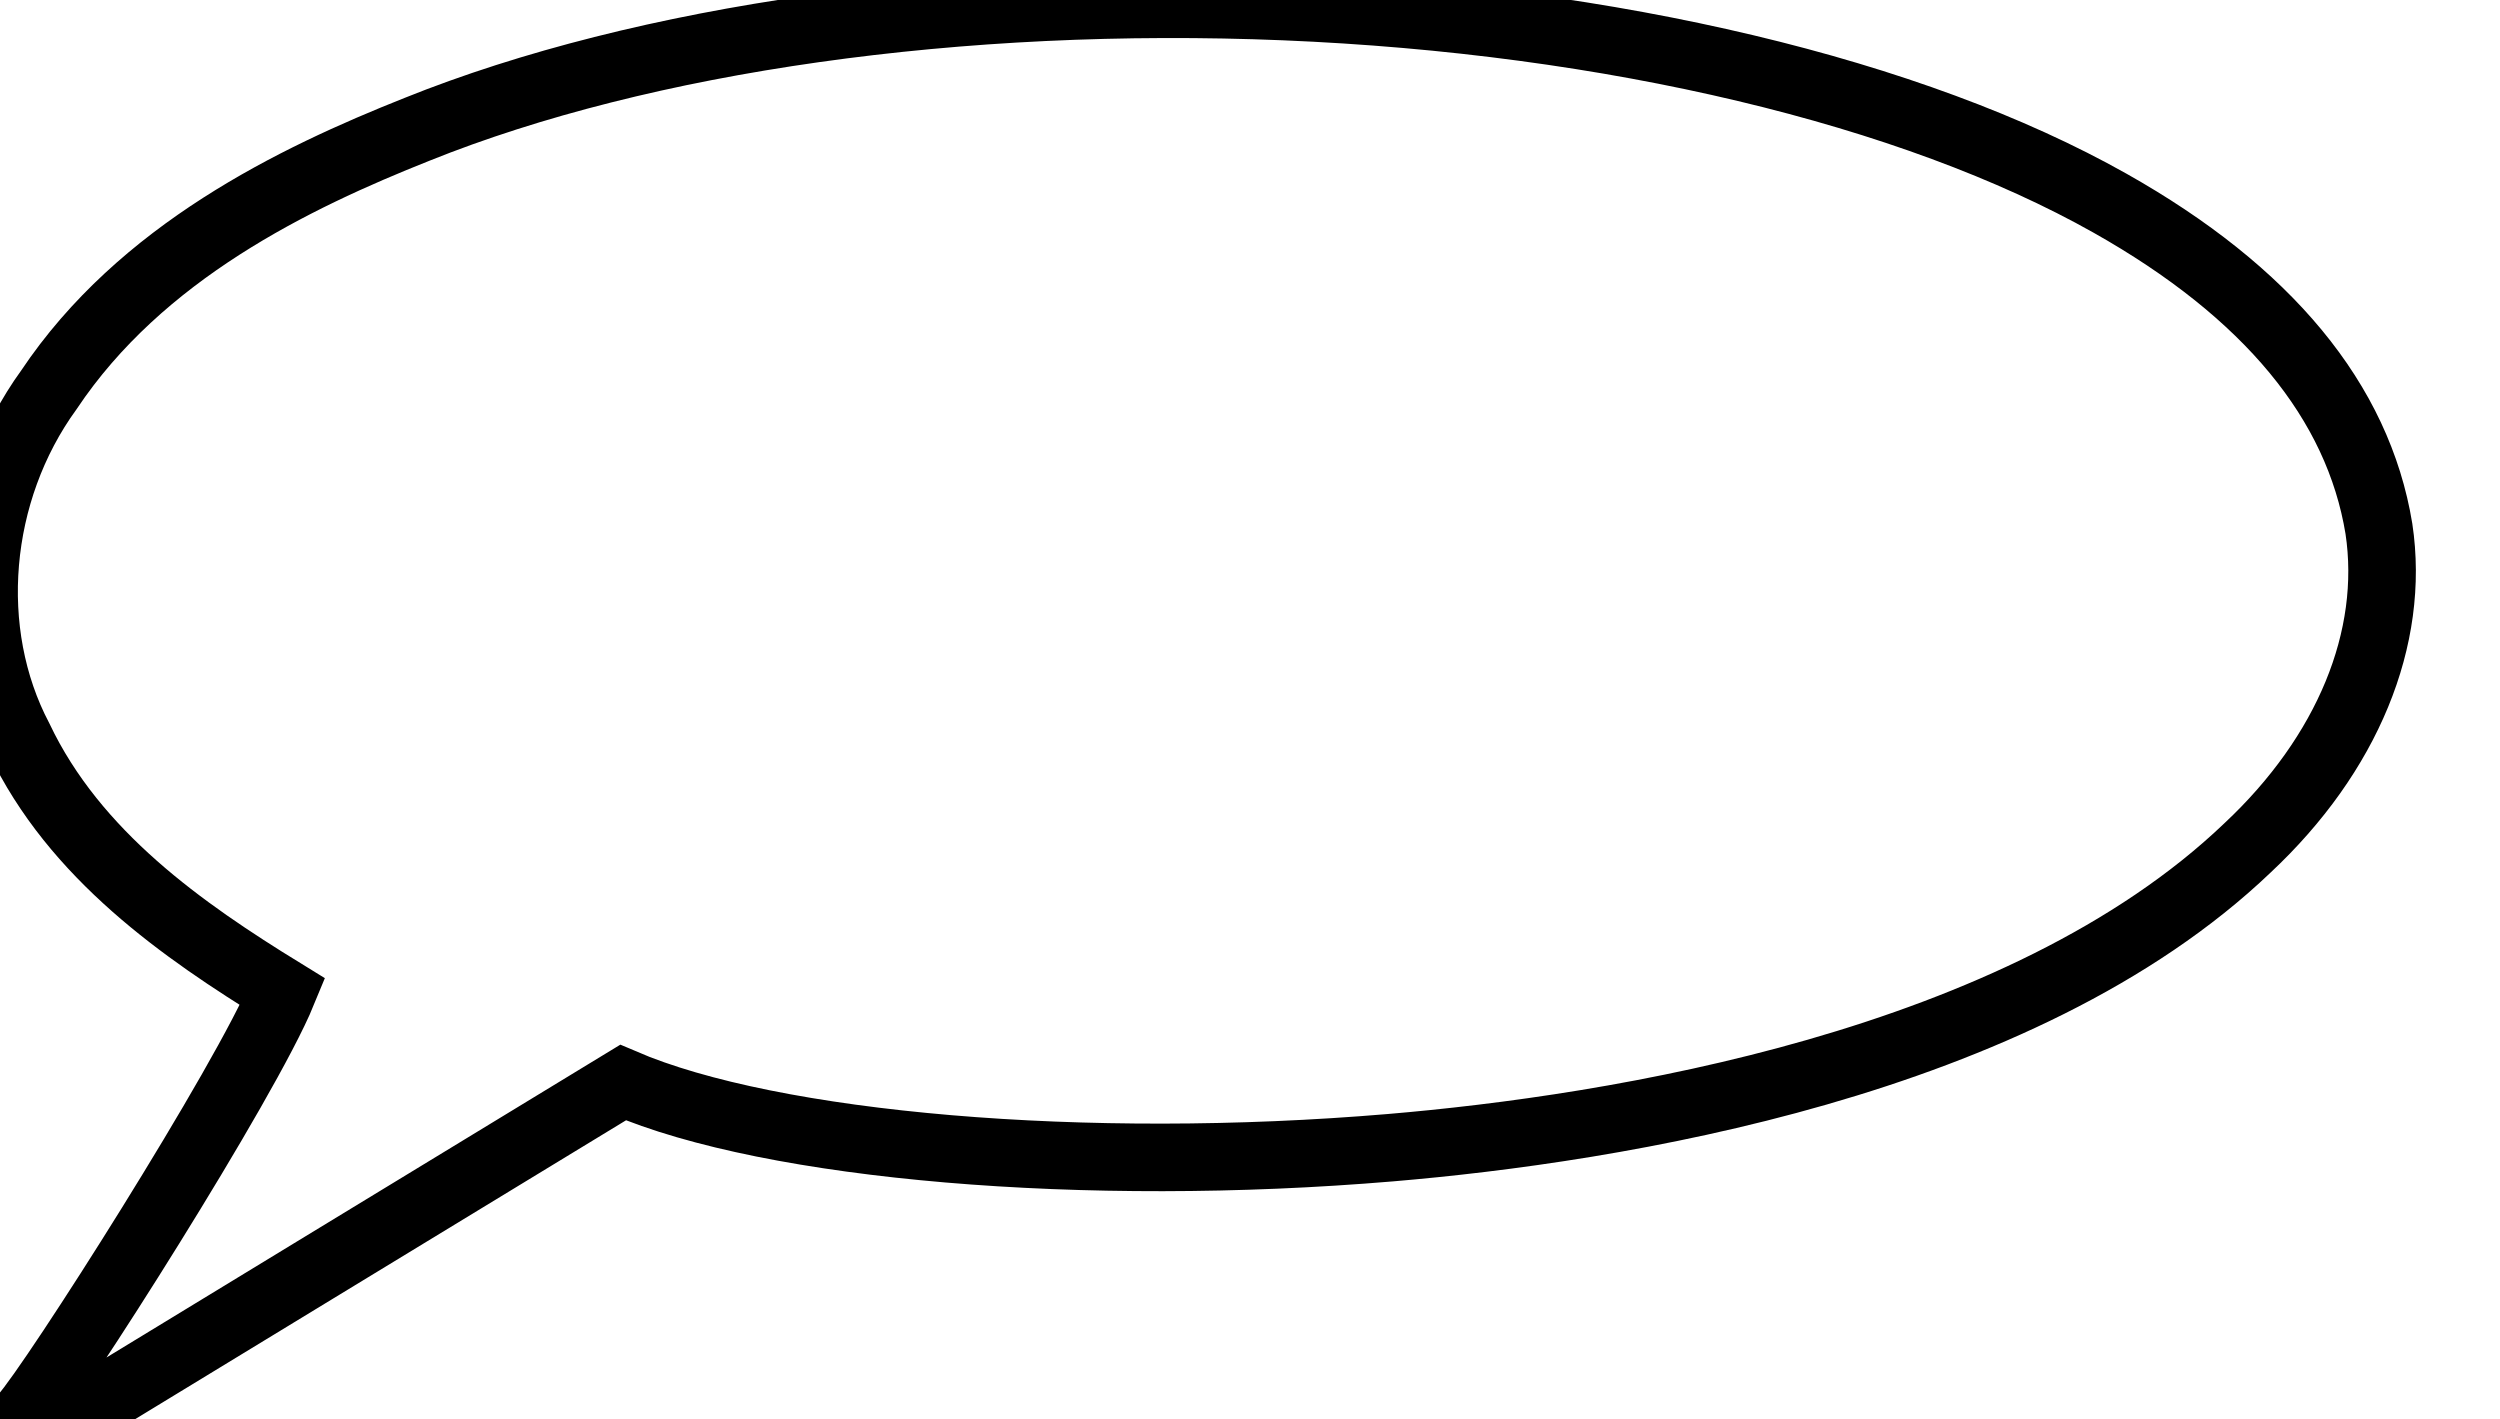
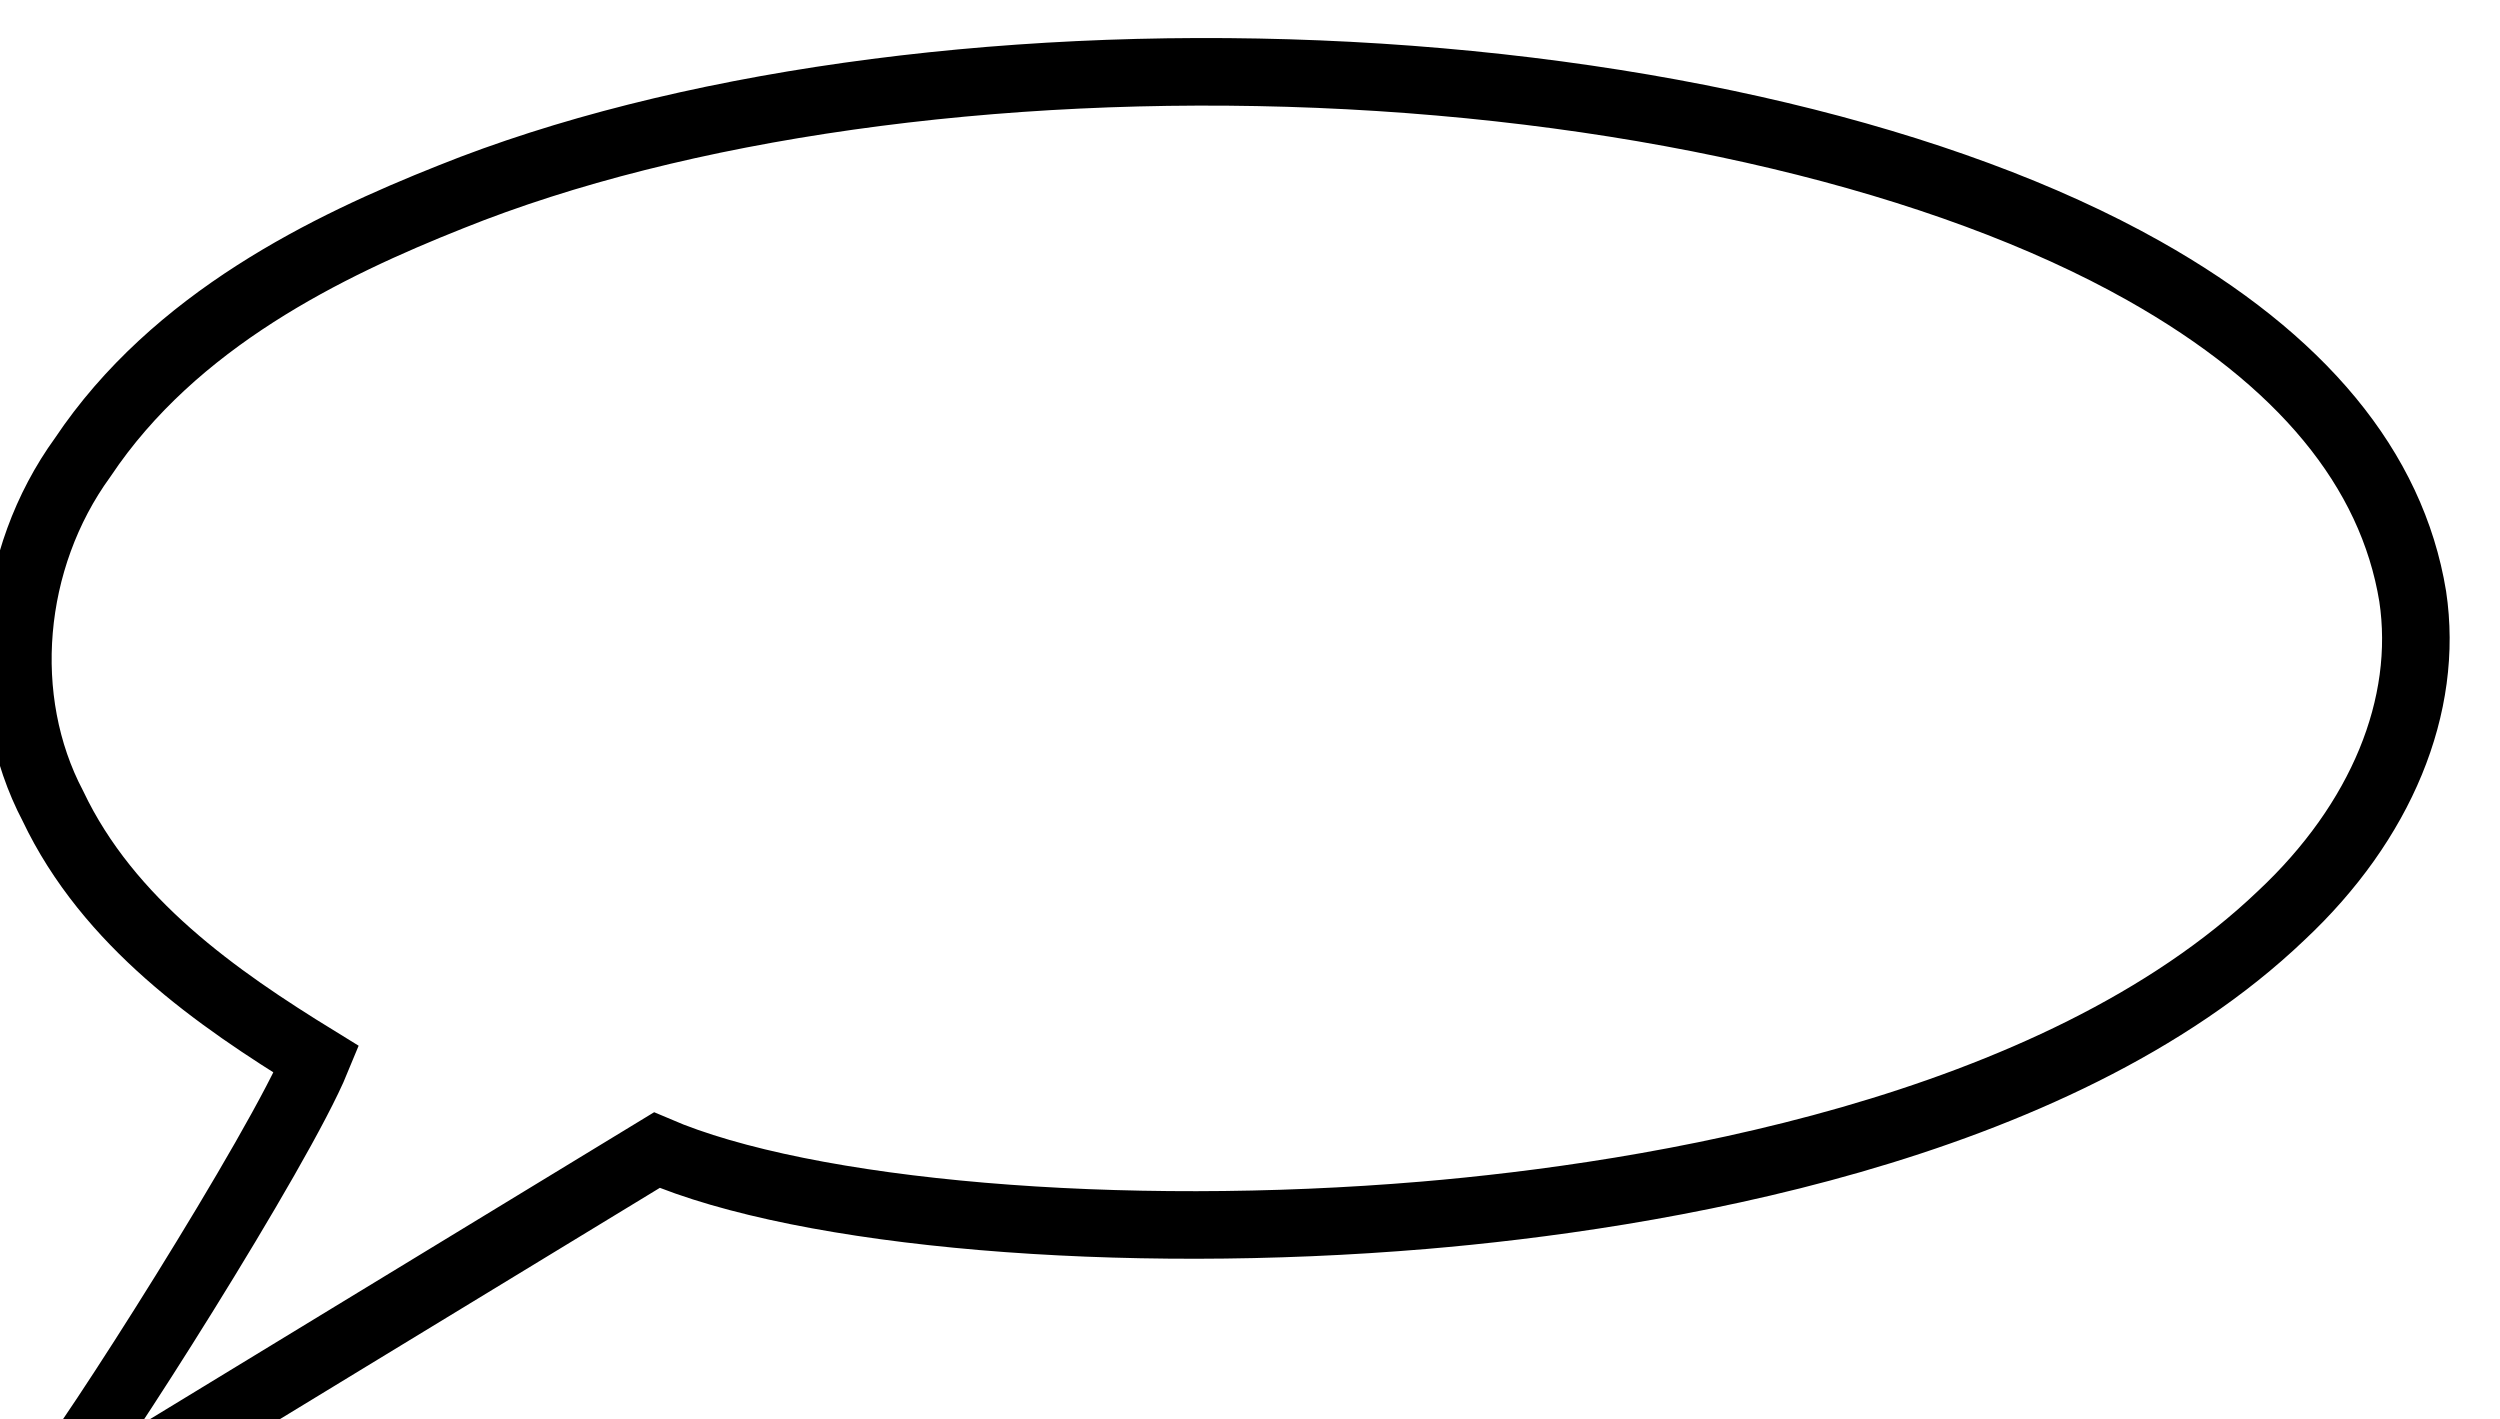
<svg xmlns="http://www.w3.org/2000/svg" width="370" height="210">
-   <path d="M5,213c.39 0 .77-.11 1.11-.34 2-1.26 77.42-47.16 86.1-52.44 22.08 9.49 68.46 13.45 113.56 9.64 32.96-2.79 93.27-12.26 126.87-44.38 14.78-13.84 21.87-31.04 19.44-47.22-3.08-18.83-16.47-35.05-39.8-48.19-29.28-16.5-73.81-27.1-122.17-29.1-47.96-1.97-94.77 4.65-128.39 18.17-18.22 7.24-40.87 18.18-54.48 38.55-10.94 15.08-12.69 35.85-4.41 51.6 8.22 17.29 24.28 28.45 39.01 37.51-5.45 13.29-33.91 58-38.32 62.86-.71.77-.69 1.95.02 2.71.39.42.93.63 1.46.63Z" stroke="black" stroke-width="10" fill="none" />
+   <path d="M10,223c.39 0 .77-.11 1.11-.34 2-1.26 77.42-47.16 86.1-52.44 22.08 9.49 68.46 13.45 113.56 9.64 32.96-2.79 93.27-12.26 126.87-44.38 14.78-13.84 21.87-31.04 19.44-47.22-3.08-18.83-16.47-35.05-39.8-48.19-29.28-16.5-73.81-27.1-122.17-29.1-47.96-1.97-94.77 4.65-128.39 18.17-18.22 7.24-40.87 18.18-54.48 38.55-10.94 15.08-12.69 35.85-4.41 51.6 8.22 17.29 24.28 28.45 39.01 37.51-5.45 13.29-33.91 58-38.32 62.86-.71.77-.69 1.95.02 2.71.39.42.93.63 1.46.63Z" stroke="black" stroke-width="10" fill="none" />
</svg>
